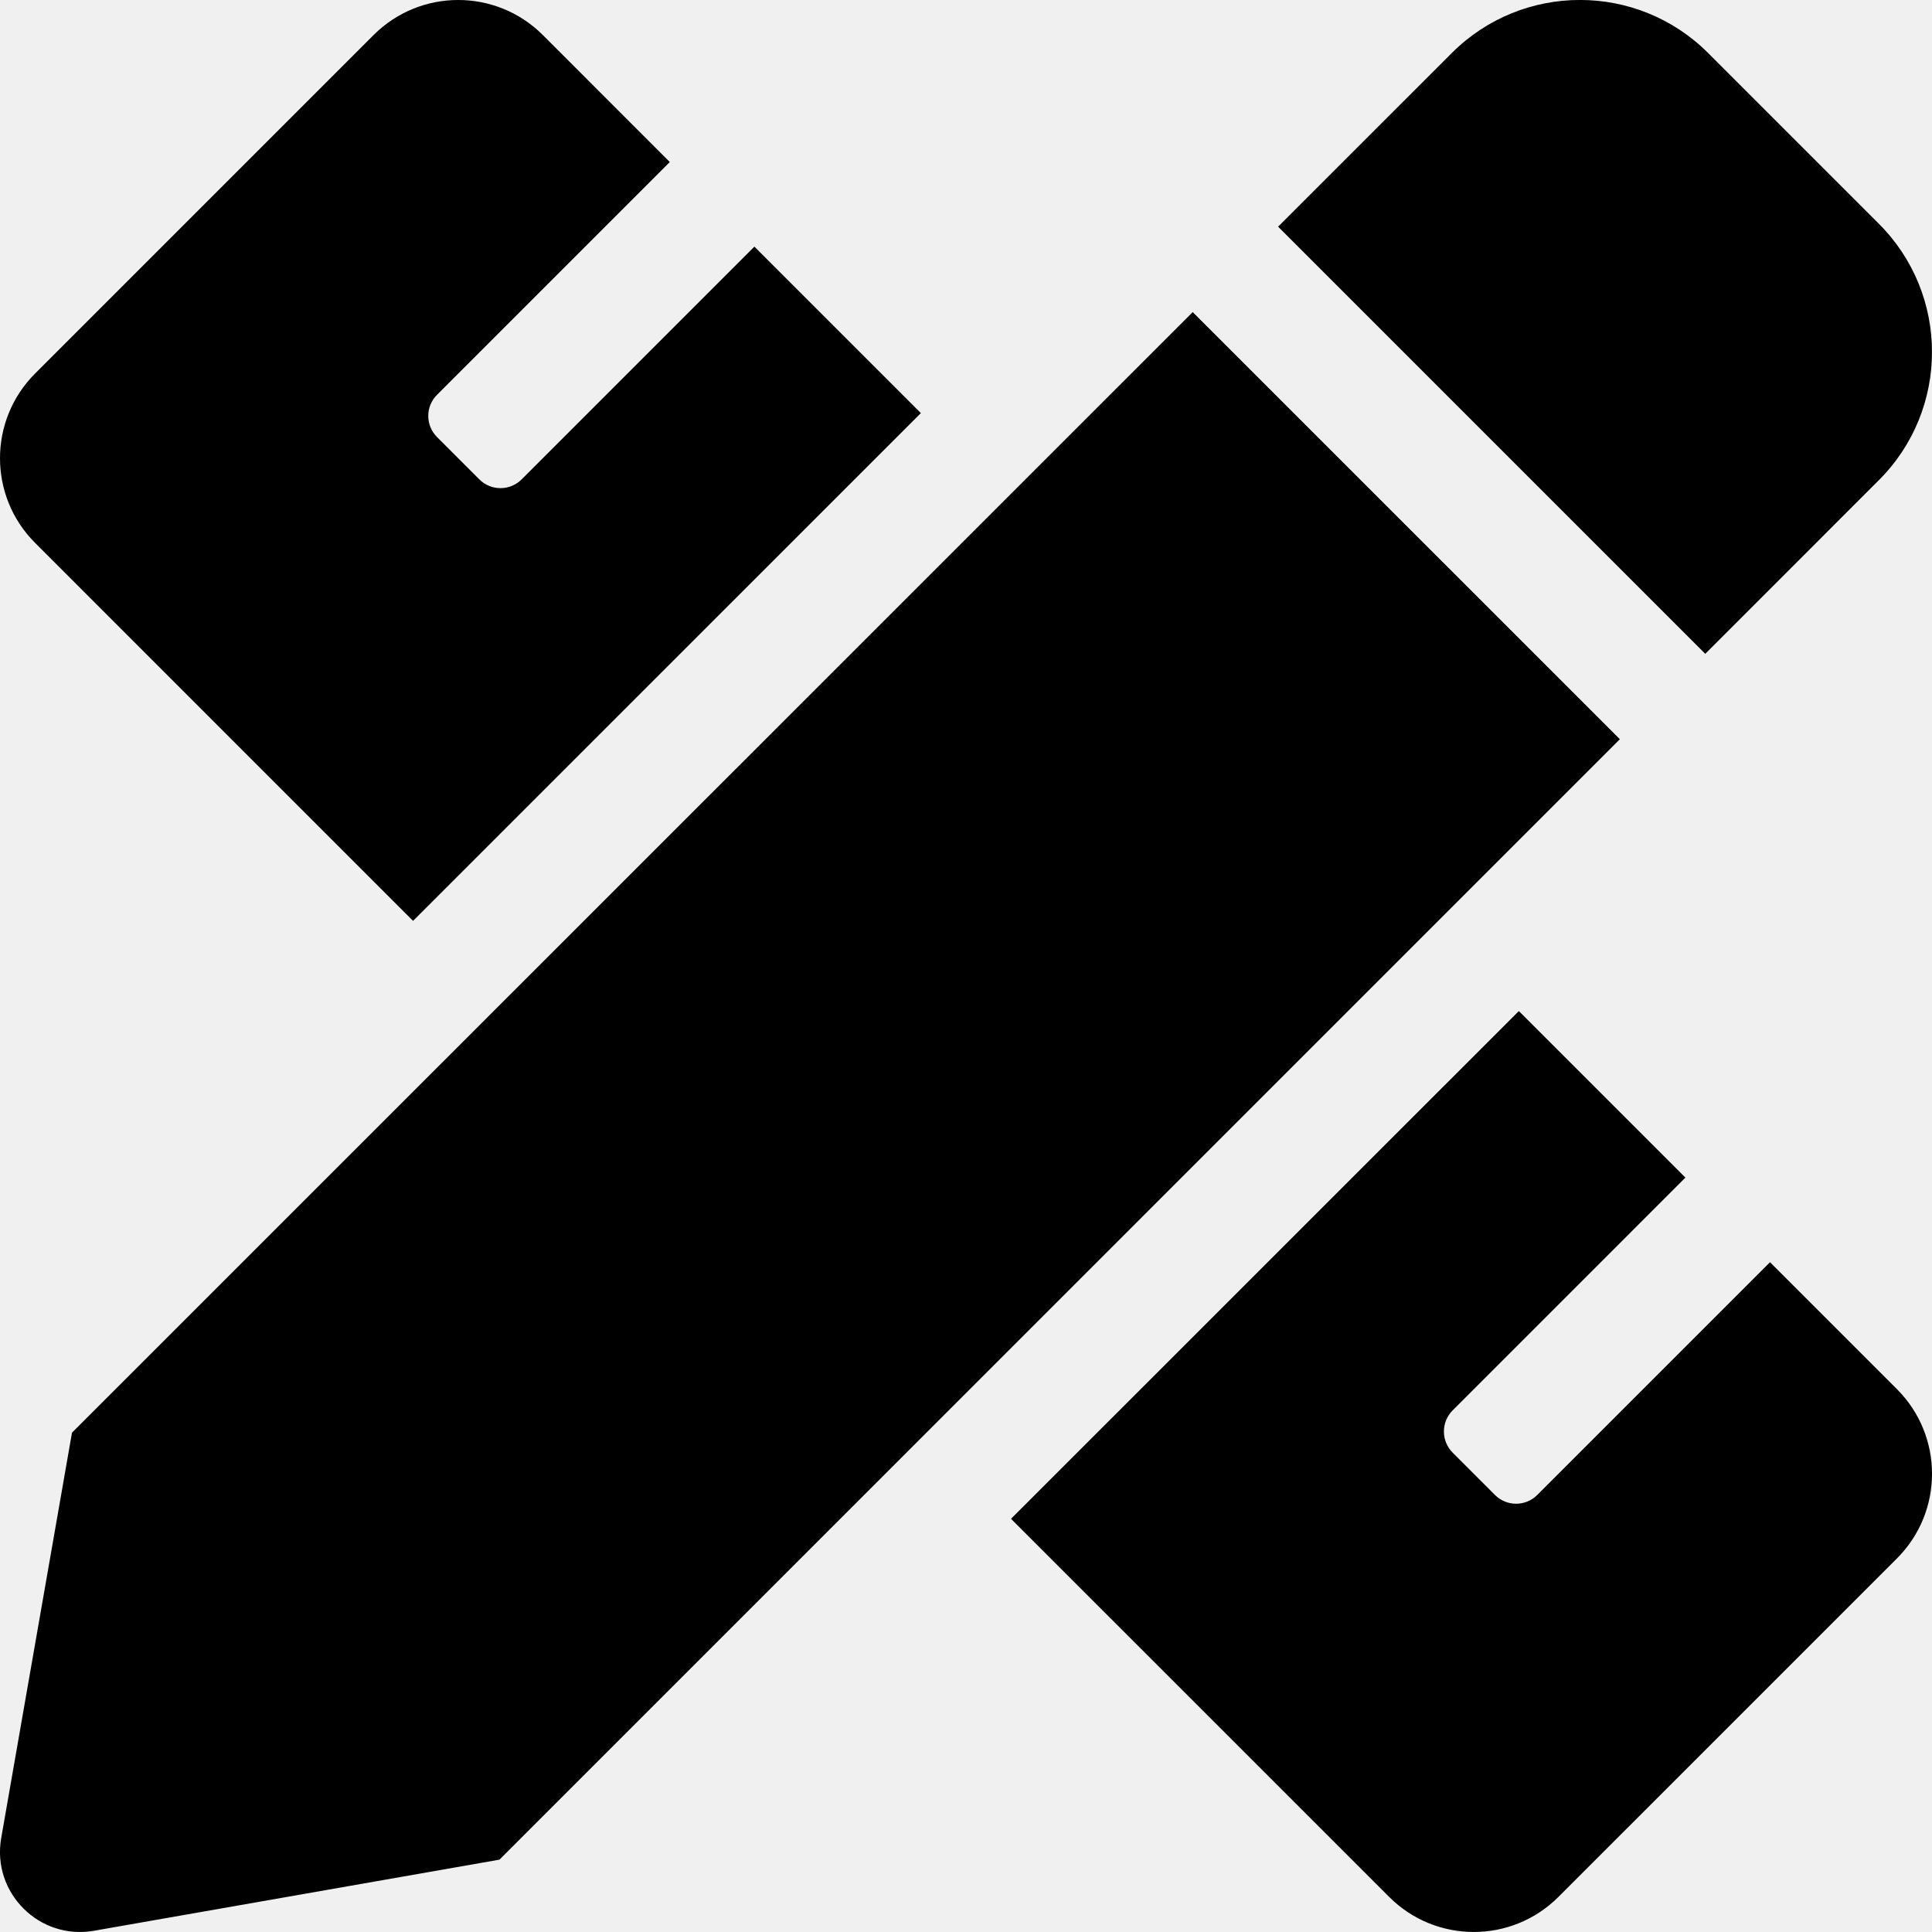
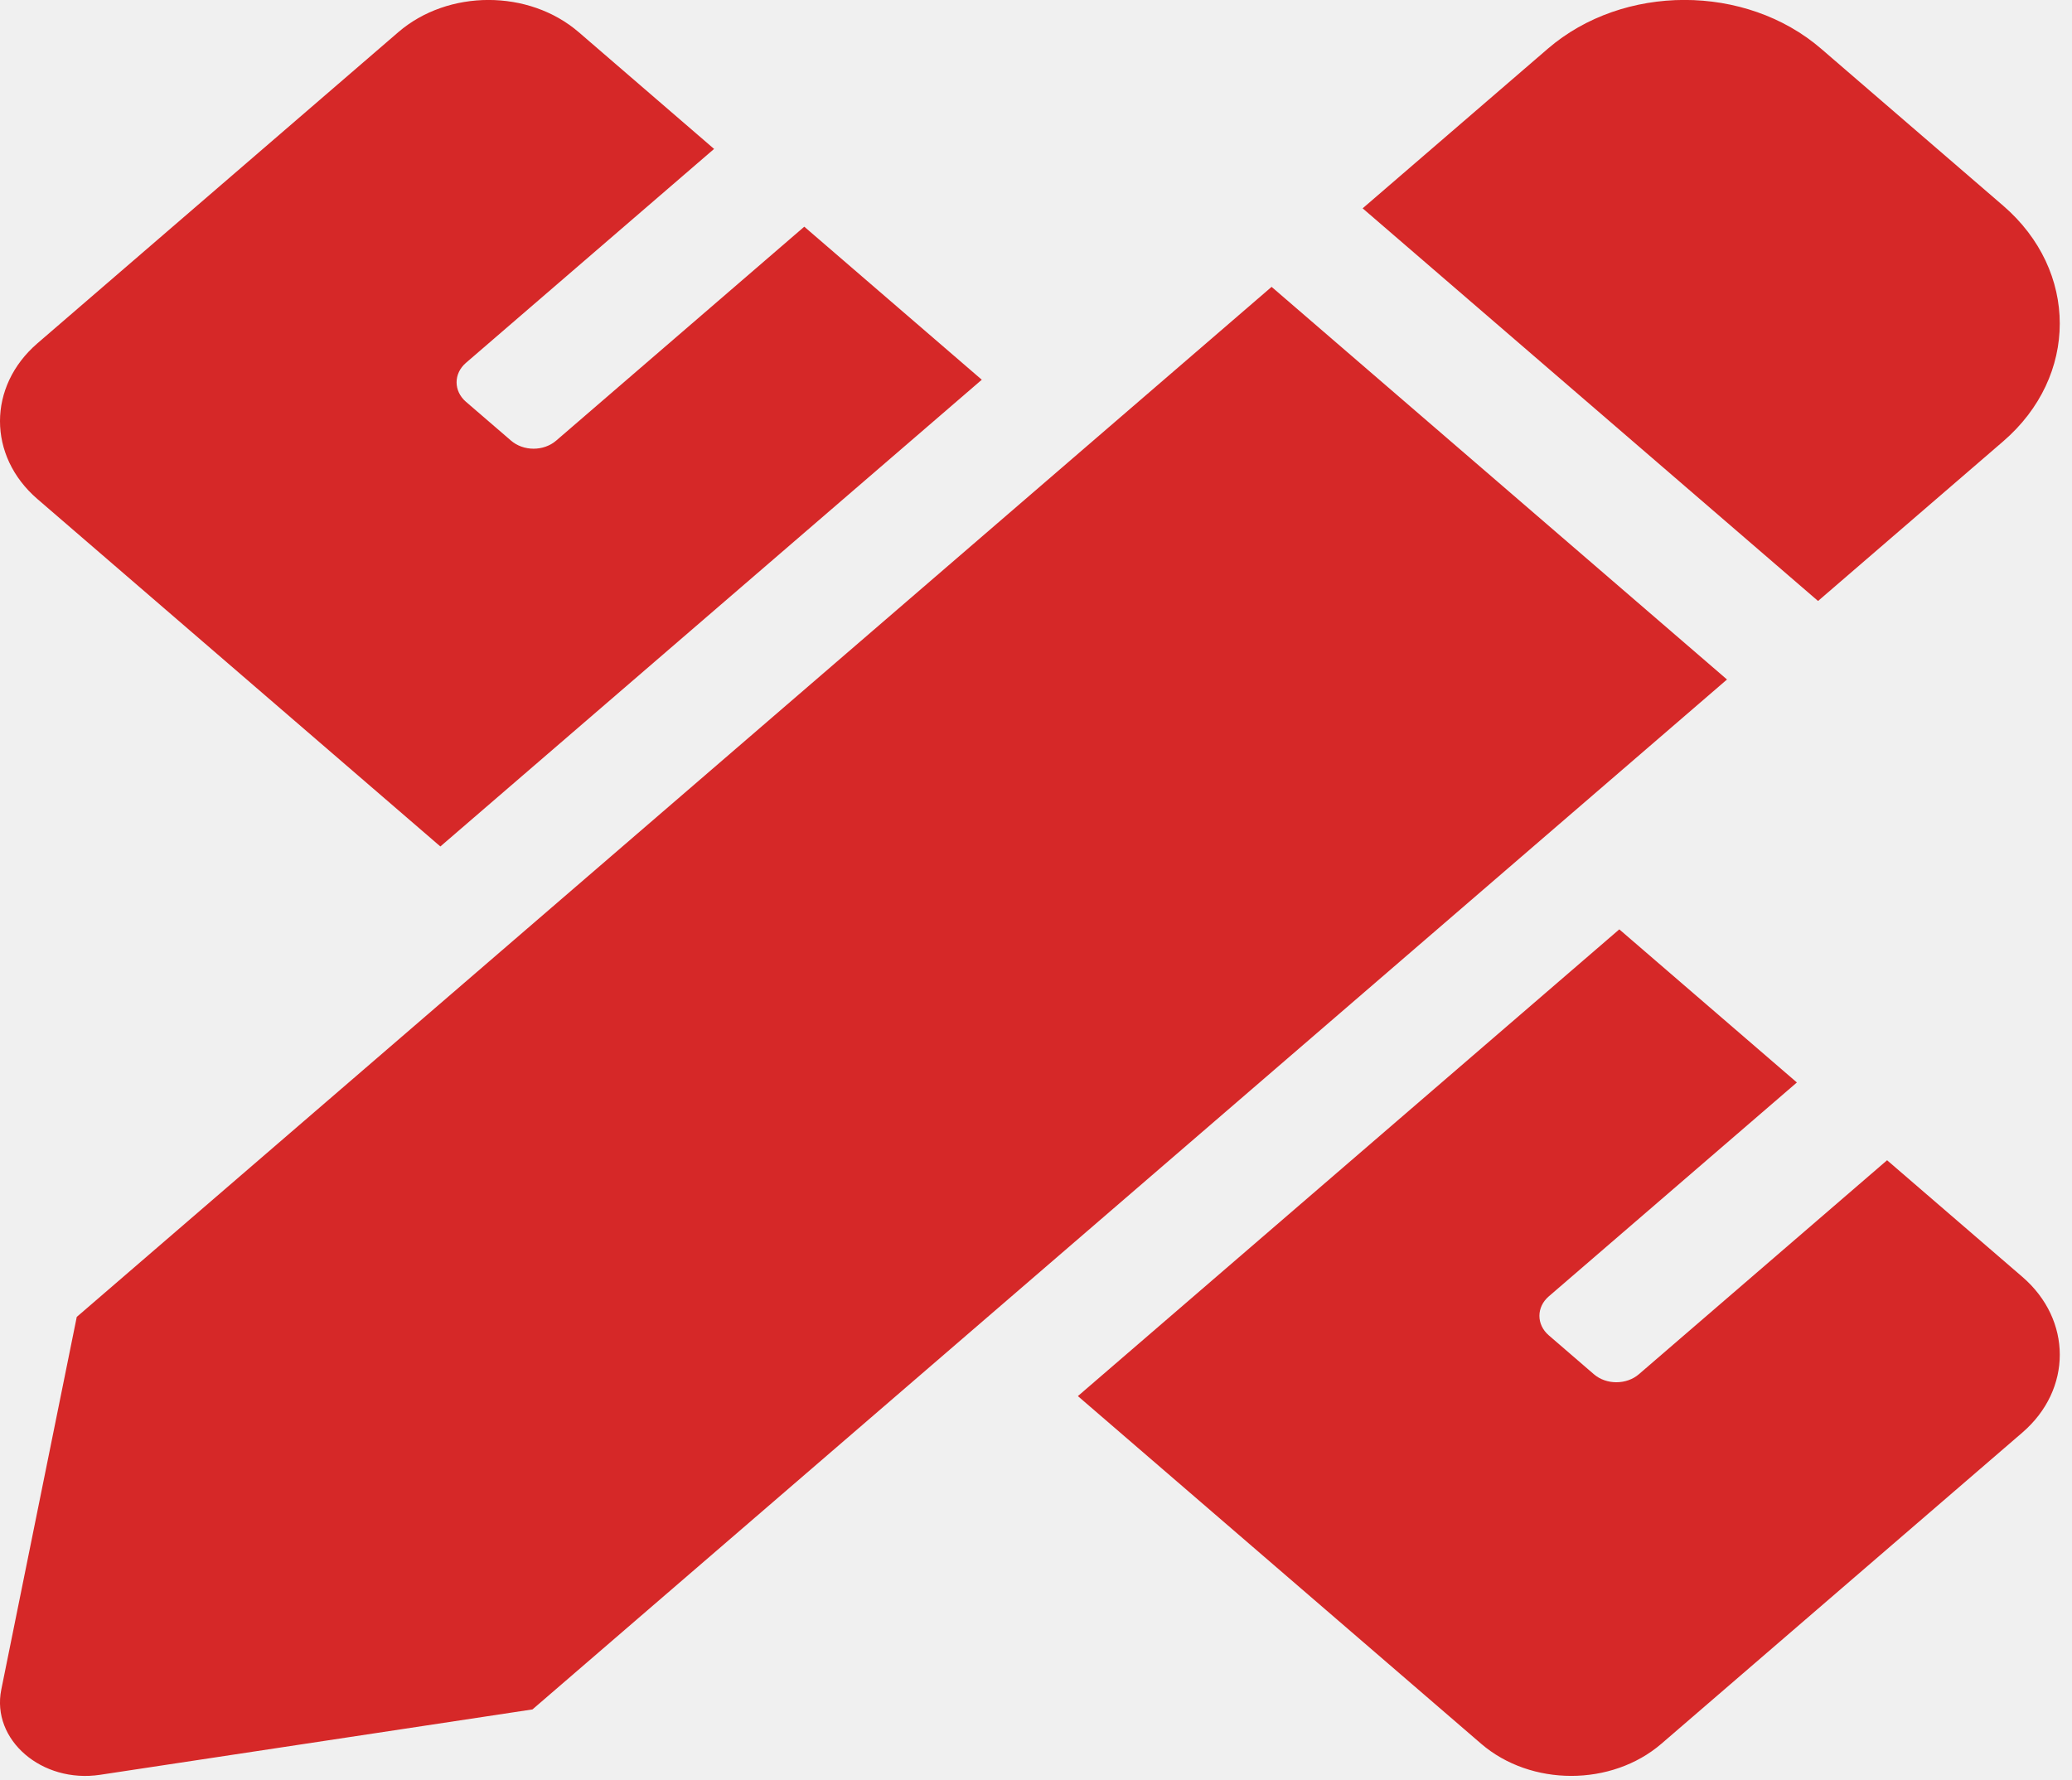
- <svg xmlns="http://www.w3.org/2000/svg" aria-hidden="true" focusable="false" data-prefix="fas" data-icon="pencil-ruler" class="svg-inline--fa fa-pencil-ruler fa-w-16" role="img" viewBox="0 0 512 512">
-   <path fill="currentColor" d="M109.46 244.04l134.58-134.56-44.12-44.12-61.68 61.68a7.919 7.919 0 0 1-11.21 0l-11.21-11.21c-3.1-3.1-3.1-8.12 0-11.21l61.68-61.68-33.64-33.65C131.47-3.1 111.39-3.1 99 9.29L9.29 99c-12.38 12.39-12.39 32.47 0 44.86l100.17 100.18zm388.47-116.8c18.76-18.76 18.75-49.17 0-67.93l-45.25-45.25c-18.76-18.76-49.18-18.76-67.95 0l-46.02 46.01 113.2 113.2 46.02-46.03zM316.08 82.71l-297 296.96L.32 487.11c-2.53 14.49 10.09 27.11 24.59 24.56l107.45-18.84L429.28 195.9 316.08 82.71zm186.63 285.43l-33.64-33.64-61.68 61.68c-3.1 3.1-8.12 3.1-11.21 0l-11.21-11.21c-3.09-3.1-3.09-8.12 0-11.21l61.68-61.68-44.14-44.14L267.93 402.5l100.21 100.2c12.39 12.39 32.47 12.39 44.86 0l89.71-89.7c12.39-12.39 12.39-32.47 0-44.86z" />
+ <svg xmlns="http://www.w3.org/2000/svg" width="85" height="73" viewBox="0 0 85 73" fill="none">
+   <g clip-path="url(#clip0)">
+     <path d="M18.065 34.73L40.276 15.58L32.994 9.301L22.815 18.079C22.693 18.184 22.549 18.267 22.39 18.324C22.232 18.381 22.061 18.41 21.89 18.41C21.718 18.41 21.548 18.381 21.389 18.324C21.23 18.267 21.086 18.184 20.965 18.079L19.114 16.484C18.603 16.043 18.603 15.328 19.114 14.888L29.294 6.11L23.742 1.321C21.697 -0.442 18.383 -0.442 16.338 1.321L1.533 14.088C-0.51 15.852 -0.512 18.709 1.533 20.473L18.065 34.73ZM82.177 18.108C85.273 15.438 85.271 11.11 82.177 8.44L74.709 2C71.613 -0.67 66.592 -0.67 63.495 2L55.9 8.548L74.582 24.658L82.177 18.108ZM52.165 11.77L3.149 54.032L0.053 69.322C-0.365 71.385 1.718 73.181 4.111 72.818L21.844 70.136L70.847 27.879L52.165 11.77ZM82.966 52.391L77.414 47.604L67.234 56.382C66.723 56.823 65.894 56.823 65.384 56.382L63.534 54.786C63.024 54.345 63.024 53.631 63.534 53.191L73.714 44.413L66.429 38.131L44.218 57.281L60.757 71.541C62.801 73.304 66.115 73.304 68.16 71.541L82.966 58.775C85.01 57.012 85.01 54.154 82.966 52.391Z" fill="#D62828" />
+   </g>
+   <defs>
+     <clipPath id="clip0">
+       <rect width="84.499" height="72.865" fill="white" />
+     </clipPath>
+   </defs>
</svg>
